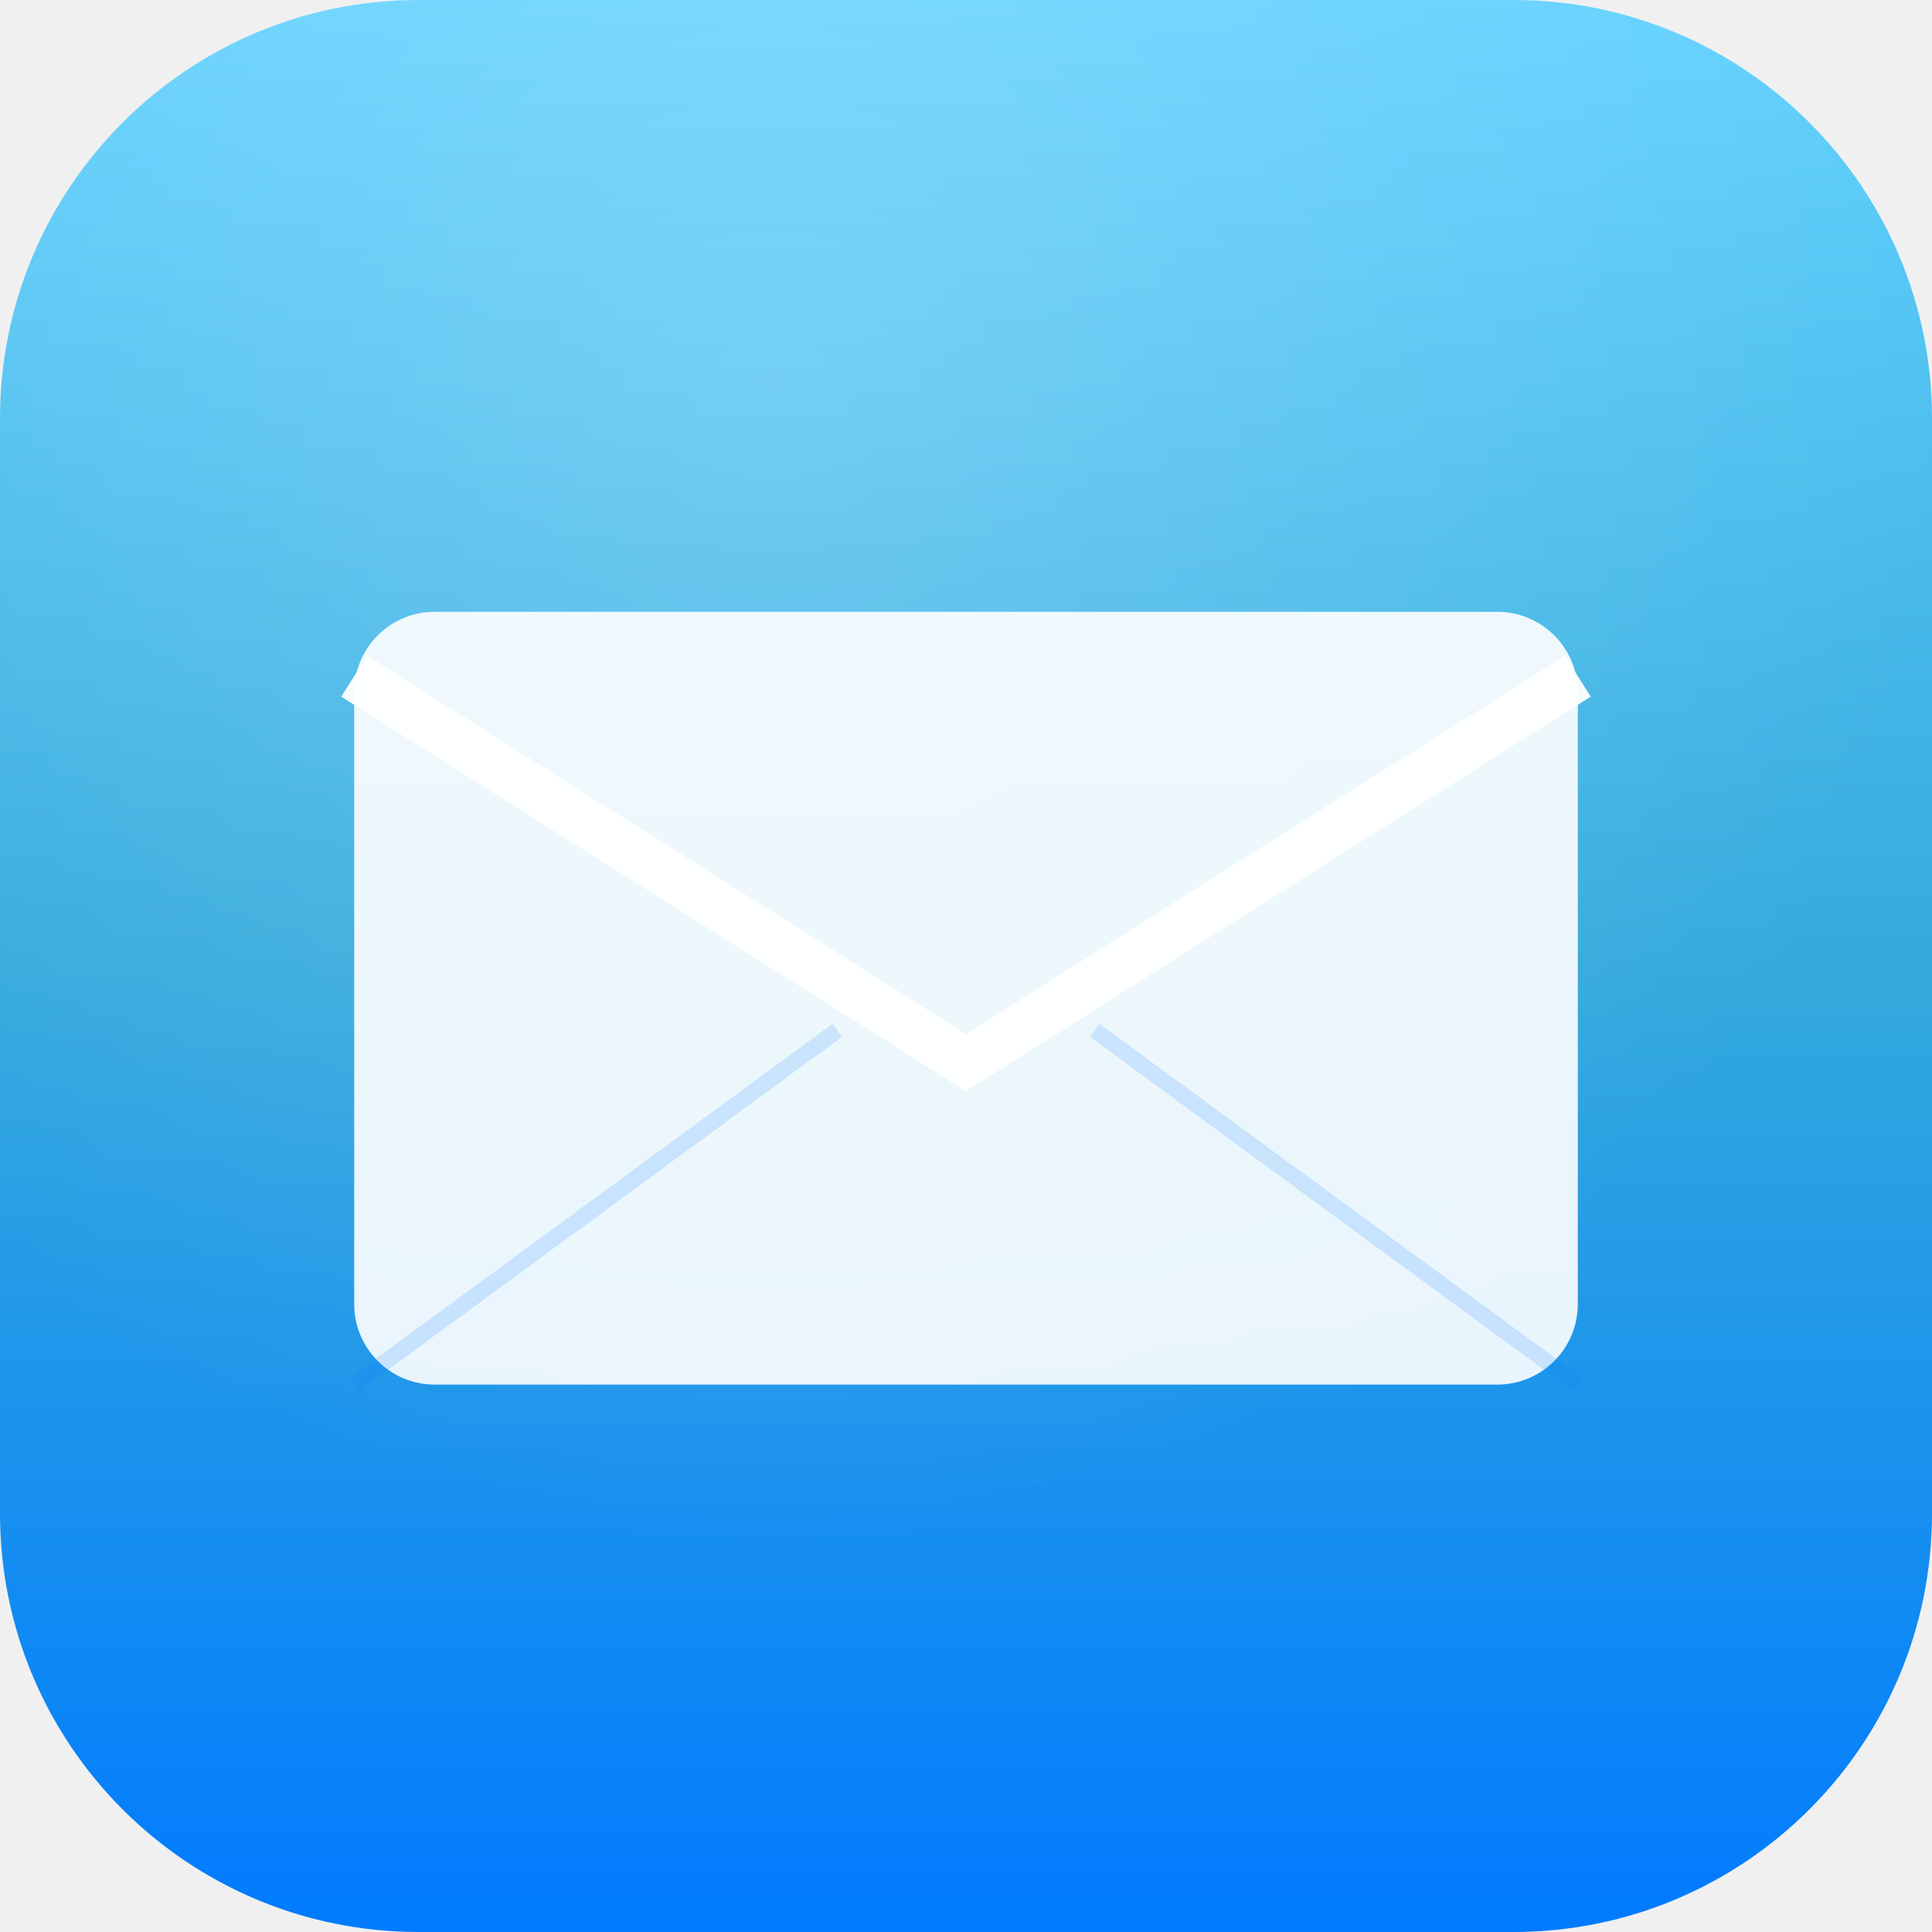
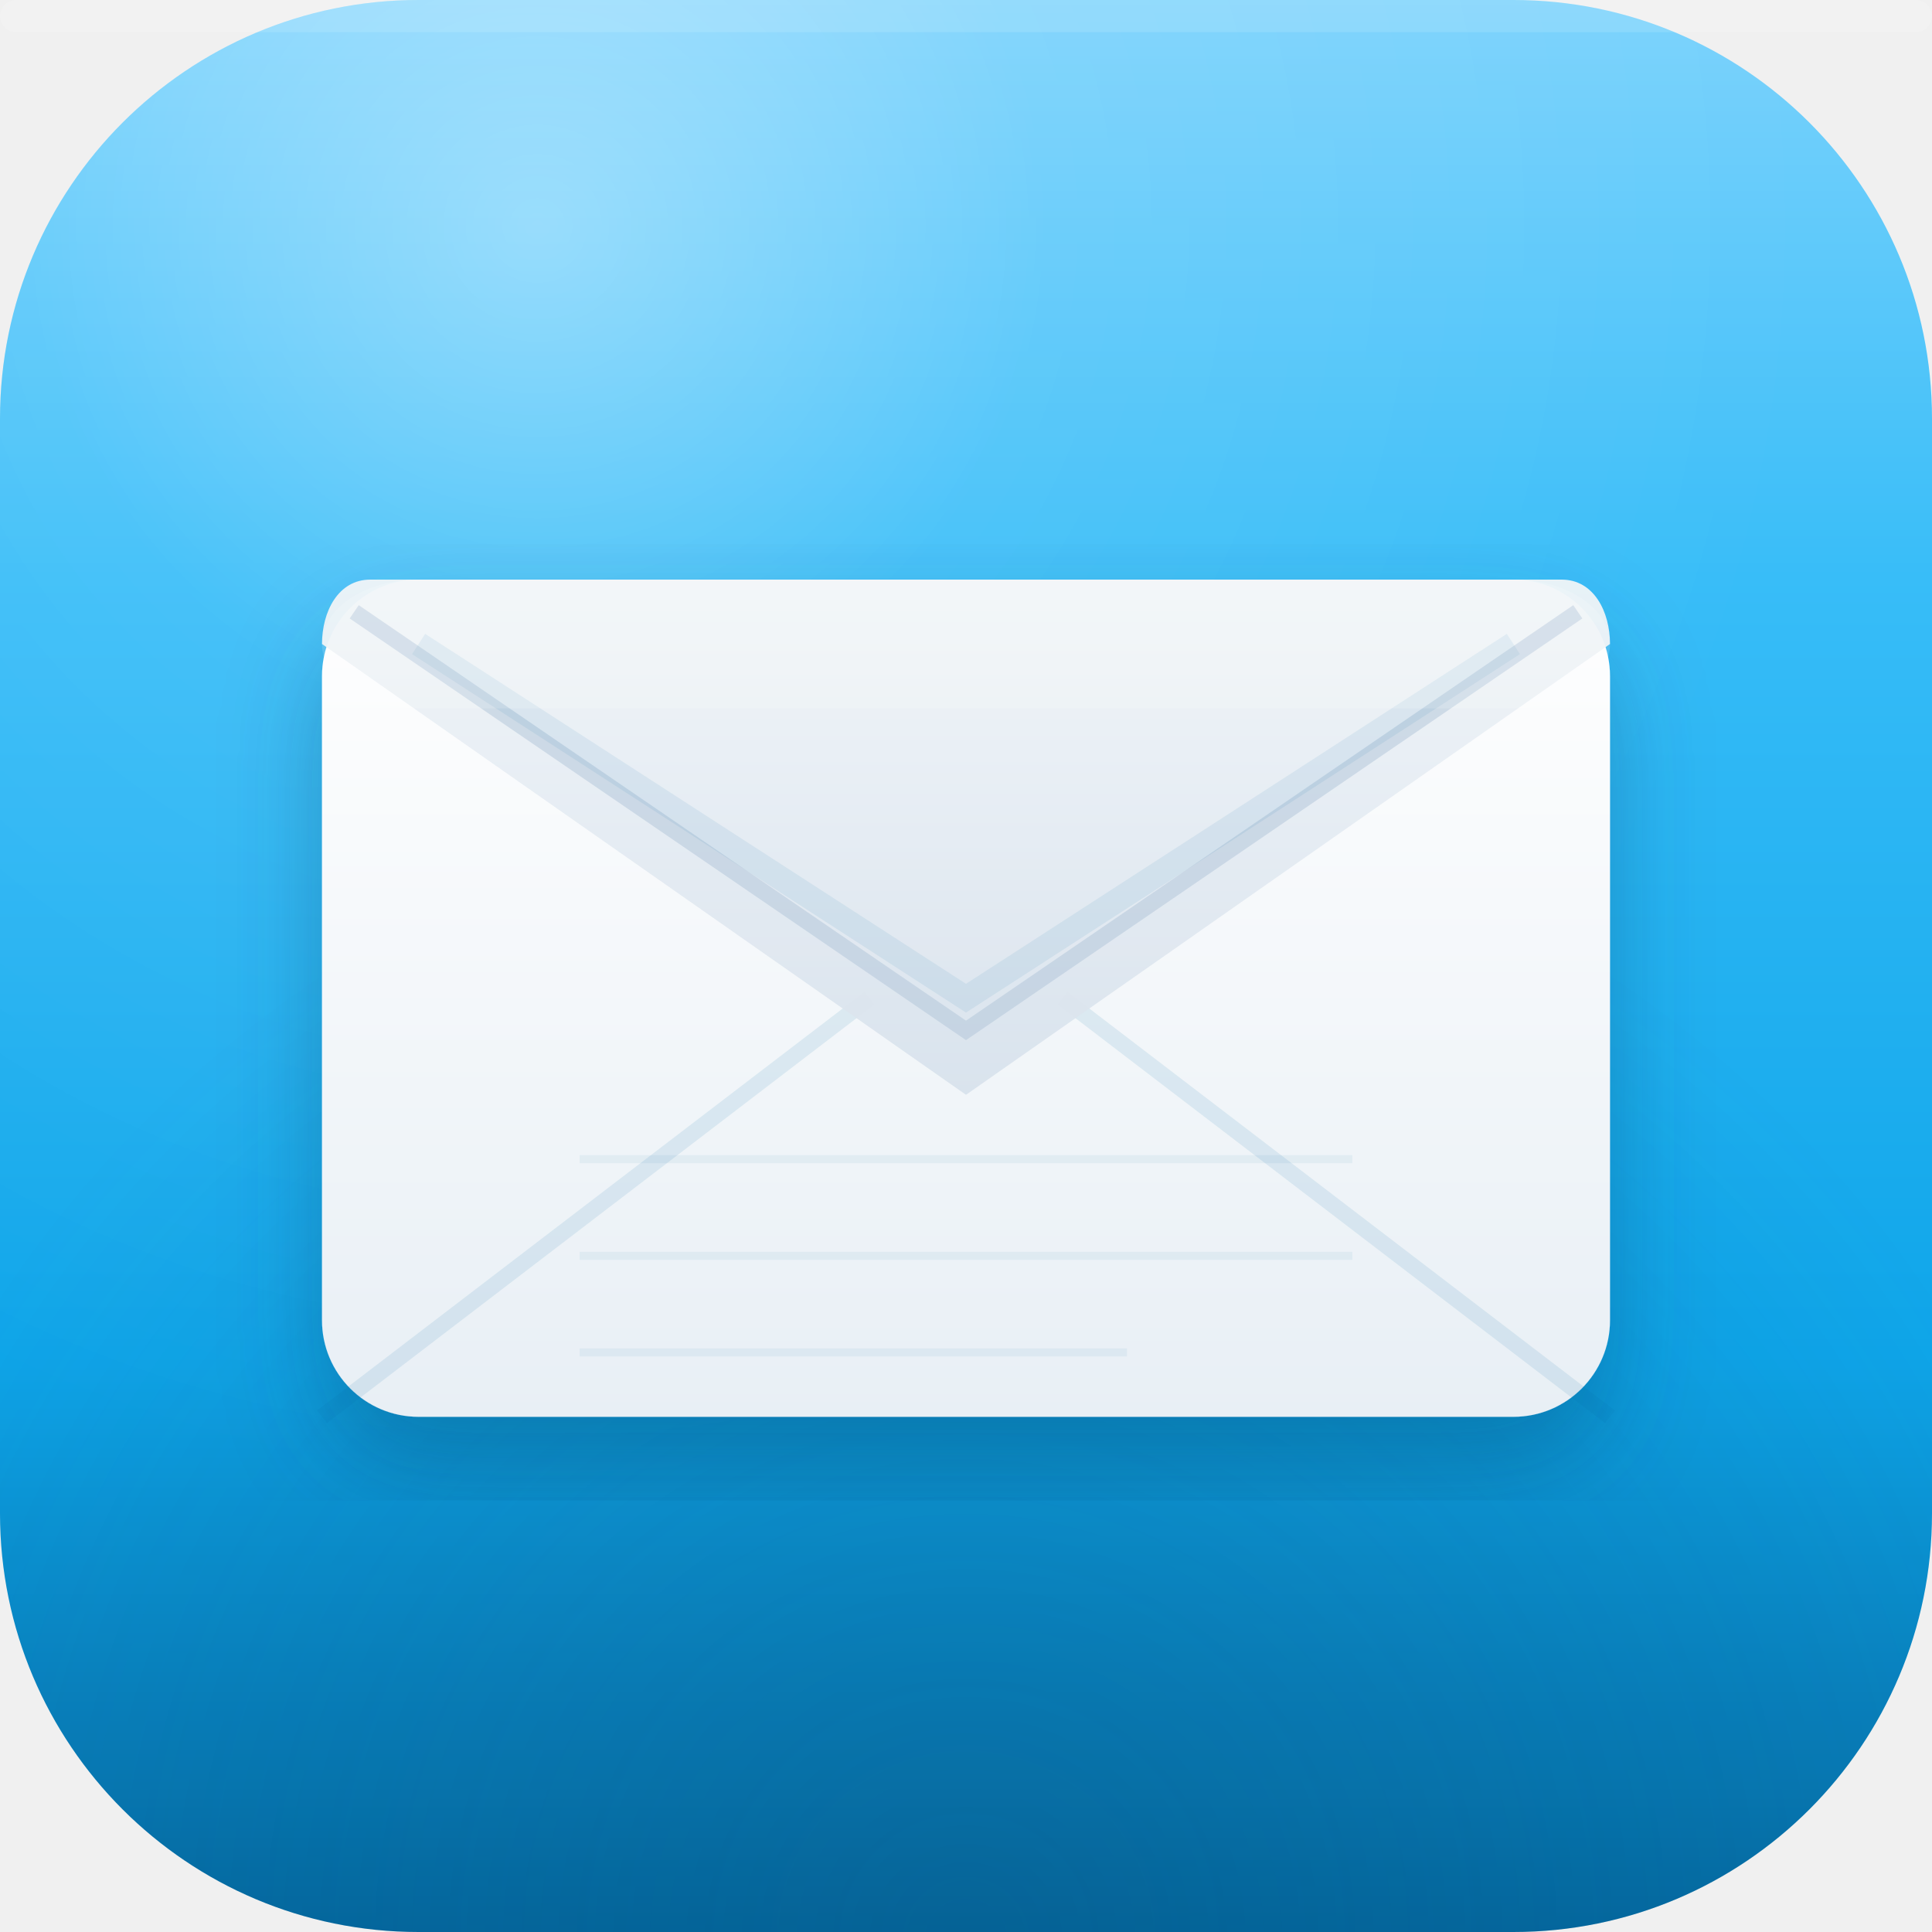
<svg xmlns="http://www.w3.org/2000/svg" viewBox="0 0 120 120">
  <defs>
    <linearGradient id="ml-bg" x1="0%" y1="0%" x2="0%" y2="100%">
-       <stop offset="0%" stop-color="#64D2FF" />
-       <stop offset="50%" stop-color="#34AADC" />
-       <stop offset="100%" stop-color="#007AFF" />
+       <stop offset="0%" stop-color="#7DD3FC" />
+       <stop offset="30%" stop-color="#38BDF8" />
+       <stop offset="70%" stop-color="#0EA5E9" />
+       <stop offset="100%" stop-color="#0369A1" />
    </linearGradient>
-     <radialGradient id="ml-shine" cx="40%" cy="20%" r="60%">
-       <stop offset="0%" stop-color="white" stop-opacity="0.2" />
+     <radialGradient id="ml-shine" cx="28%" cy="12%" r="65%">
+       <stop offset="0%" stop-color="white" stop-opacity="0.35" />
+       <stop offset="40%" stop-color="white" stop-opacity="0.08" />
      <stop offset="100%" stop-color="white" stop-opacity="0" />
    </radialGradient>
+     <radialGradient id="ml-depth" cx="50%" cy="100%" r="60%">
+       <stop offset="0%" stop-color="#0C4A6E" stop-opacity="0.25" />
+       <stop offset="100%" stop-color="#0C4A6E" stop-opacity="0" />
+     </radialGradient>
+     <linearGradient id="ml-env-body" x1="0%" y1="0%" x2="0%" y2="100%">
+       <stop offset="0%" stop-color="#FFFFFF" />
+       <stop offset="100%" stop-color="#E8EFF5" />
+     </linearGradient>
+     <linearGradient id="ml-flap" x1="0%" y1="0%" x2="0%" y2="100%">
+       <stop offset="0%" stop-color="#F0F4F8" />
+       <stop offset="100%" stop-color="#D8E2EC" />
+     </linearGradient>
+     <filter id="ml-shadow">
+       <feDropShadow dx="0" dy="3" stdDeviation="3" flood-color="#0C4A6E" flood-opacity="0.35" />
+     </filter>
  </defs>
  <rect width="120" height="120" rx="26" fill="url(#ml-bg)" />
+   <rect width="120" height="120" rx="26" fill="url(#ml-depth)" />
  <rect width="120" height="120" rx="26" fill="url(#ml-shine)" />
-   <rect x="22" y="38" width="76" height="48" rx="5" fill="white" opacity="0.9" />
-   <path d="M22 42 L60 66 L98 42" fill="none" stroke="white" stroke-width="3" opacity="0.95" />
-   <path d="M22 86 L52 64" fill="none" stroke="#007AFF" stroke-width="1" opacity="0.15" />
-   <path d="M98 86 L68 64" fill="none" stroke="#007AFF" stroke-width="1" opacity="0.15" />
+   <g filter="url(#ml-shadow)">
+     <rect x="20" y="36" width="80" height="52" rx="6" fill="url(#ml-env-body)" />
+   </g>
+   <path d="M20 88 L54 62" fill="none" stroke="#0369A1" stroke-width="1" opacity="0.1" />
+   <path d="M100 88 L66 62" fill="none" stroke="#0369A1" stroke-width="1" opacity="0.1" />
+   <path d="M20 40 C20 38 21 36 23 36 L97 36 C99 36 100 38 100 40 L60 68 Z" fill="url(#ml-flap)" opacity="0.95" />
+   <path d="M22 38 L60 64 L98 38" fill="none" stroke="#B0C4D8" stroke-width="1" opacity="0.5" />
+   <path d="M26 40 L60 62 L94 40" fill="none" stroke="#0369A1" stroke-width="1.5" opacity="0.08" />
+   <rect x="20" y="36" width="80" height="8" rx="6" fill="white" opacity="0.15" />
+   <line x1="36" y1="72" x2="84" y2="72" stroke="#0369A1" stroke-width="0.5" opacity="0.06" />
+   <line x1="36" y1="78" x2="84" y2="78" stroke="#0369A1" stroke-width="0.5" opacity="0.06" />
+   <line x1="36" y1="84" x2="70" y2="84" stroke="#0369A1" stroke-width="0.5" opacity="0.06" />
+   <rect x="0" y="0" width="120" height="2" rx="1" fill="white" opacity="0.12" />
</svg>
